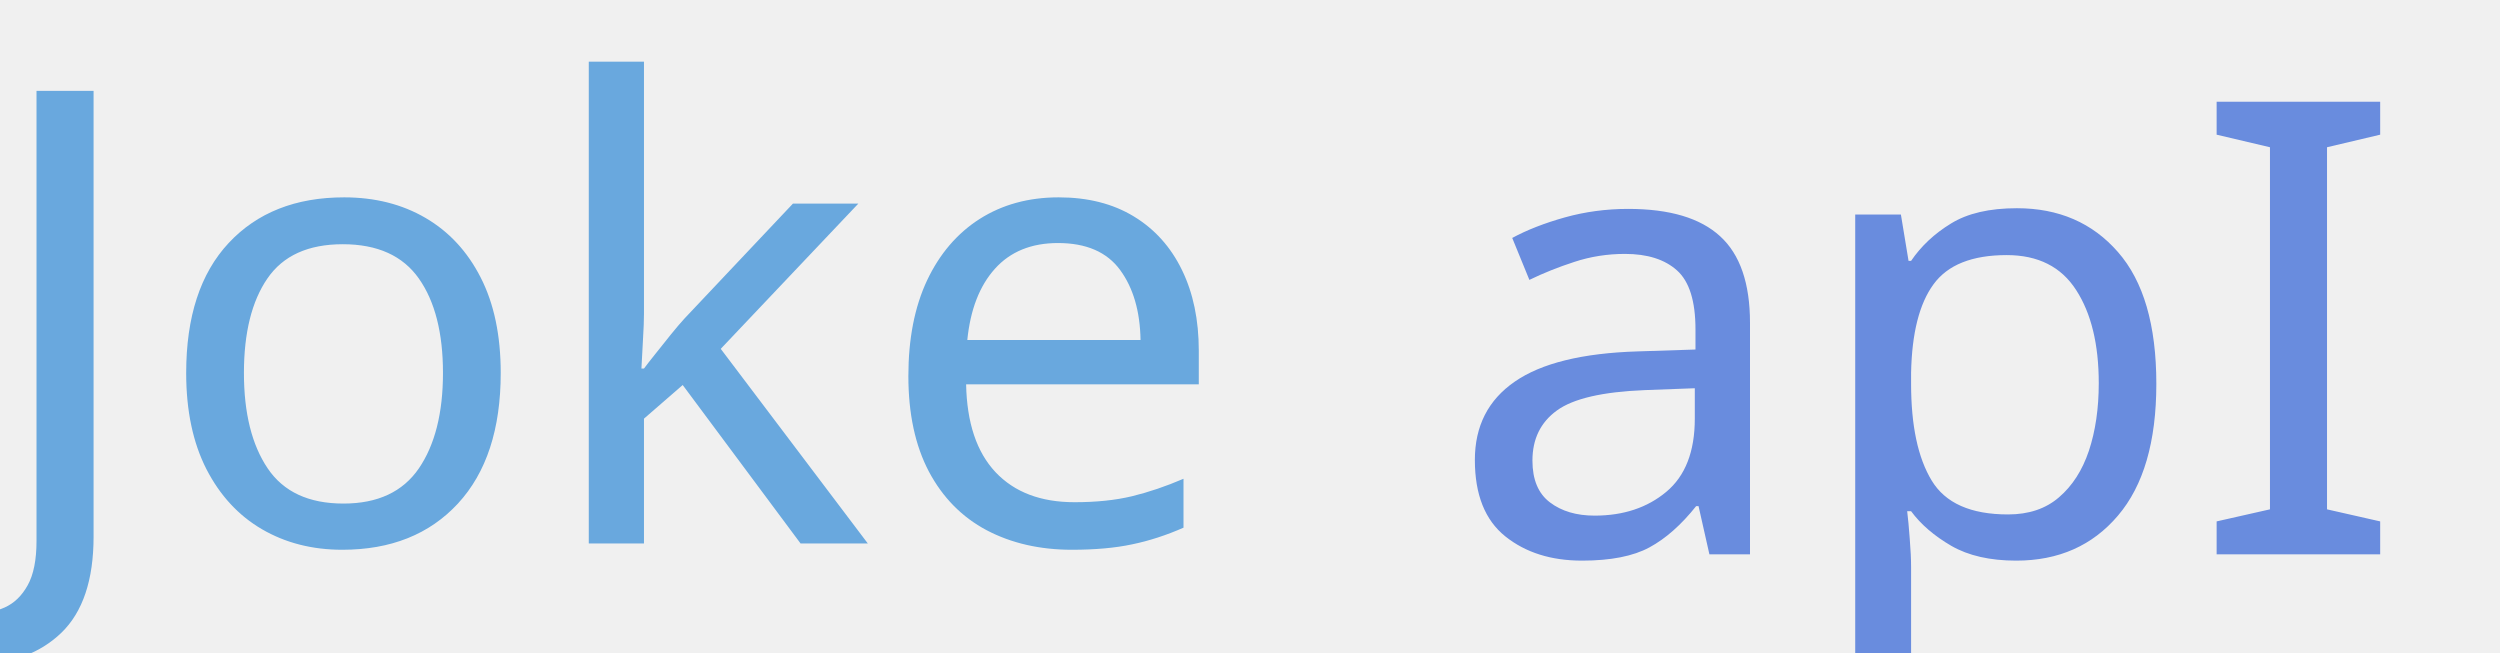
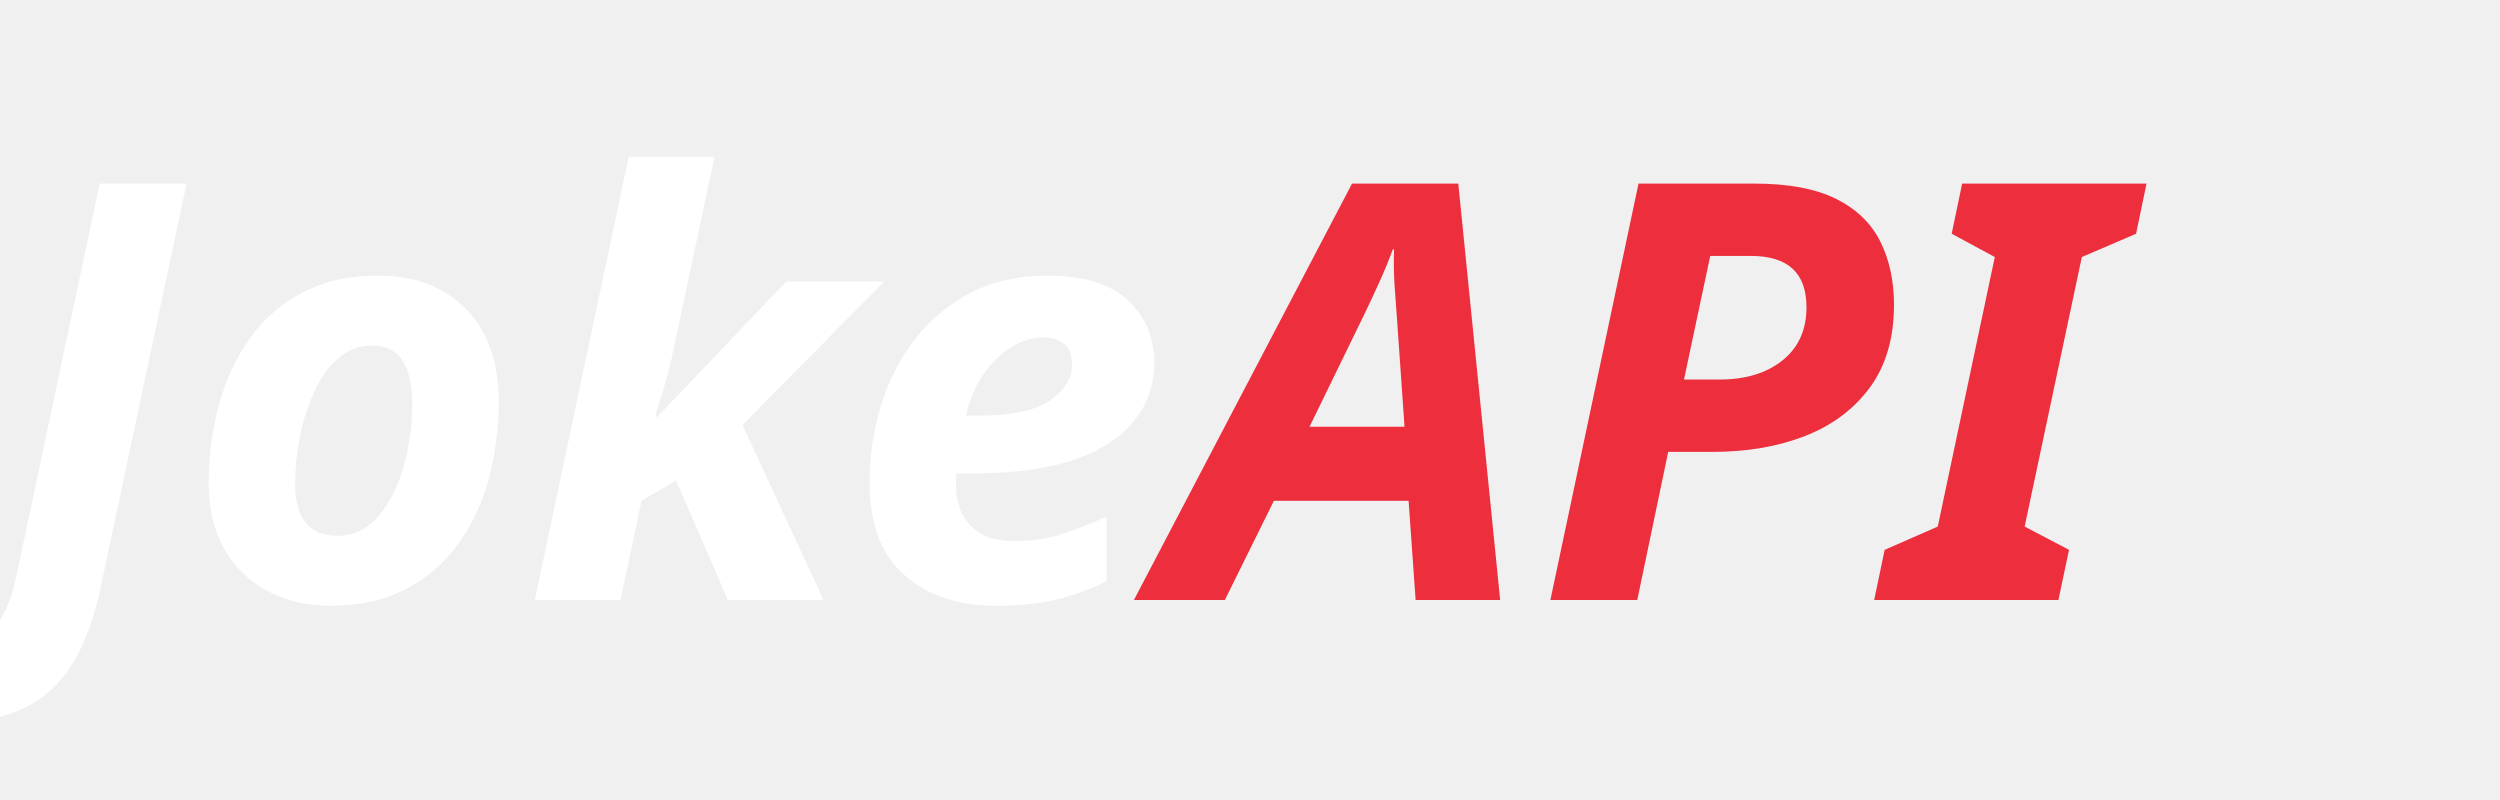
- <svg xmlns="http://www.w3.org/2000/svg" width="230" height="60" viewBox="0 0 230 60">
+ <svg xmlns="http://www.w3.org/2000/svg" width="250" height="80" viewBox="75 20 250 80">
  <defs>
    <style>
-       .cls-1, .cls-2 {
+       .cls-1 {
        font-size: 58.333px;
-       }
- 
-       .cls-1 {
-         fill: #69a8de;
-         font-family: "JUST Sans";
+         fill: #fff;
+         font-family: Intro-Trial;
+         font-weight: 700;
+         font-style: italic;
      }

      .cls-2 {
-         fill: #698cde;
-         font-family: "Space Crusaders";
+         fill: #dd2726;
+       }
+ 
+       .cls-3 {
+         fill: #ec2e3d;
      }
    </style>
  </defs>
-   <text id="Joke" class="cls-1" x="-2" y="50">Joke</text>
-   <text id="apI" class="cls-2" x="133" y="51">apI</text>
+   <text id="Joke_API" data-name="Joke API" class="cls-1" x="74" y="80">Joke<tspan class="cls-2">
+       <tspan class="cls-3">API</tspan>
+     </tspan>
+   </text>
</svg>
